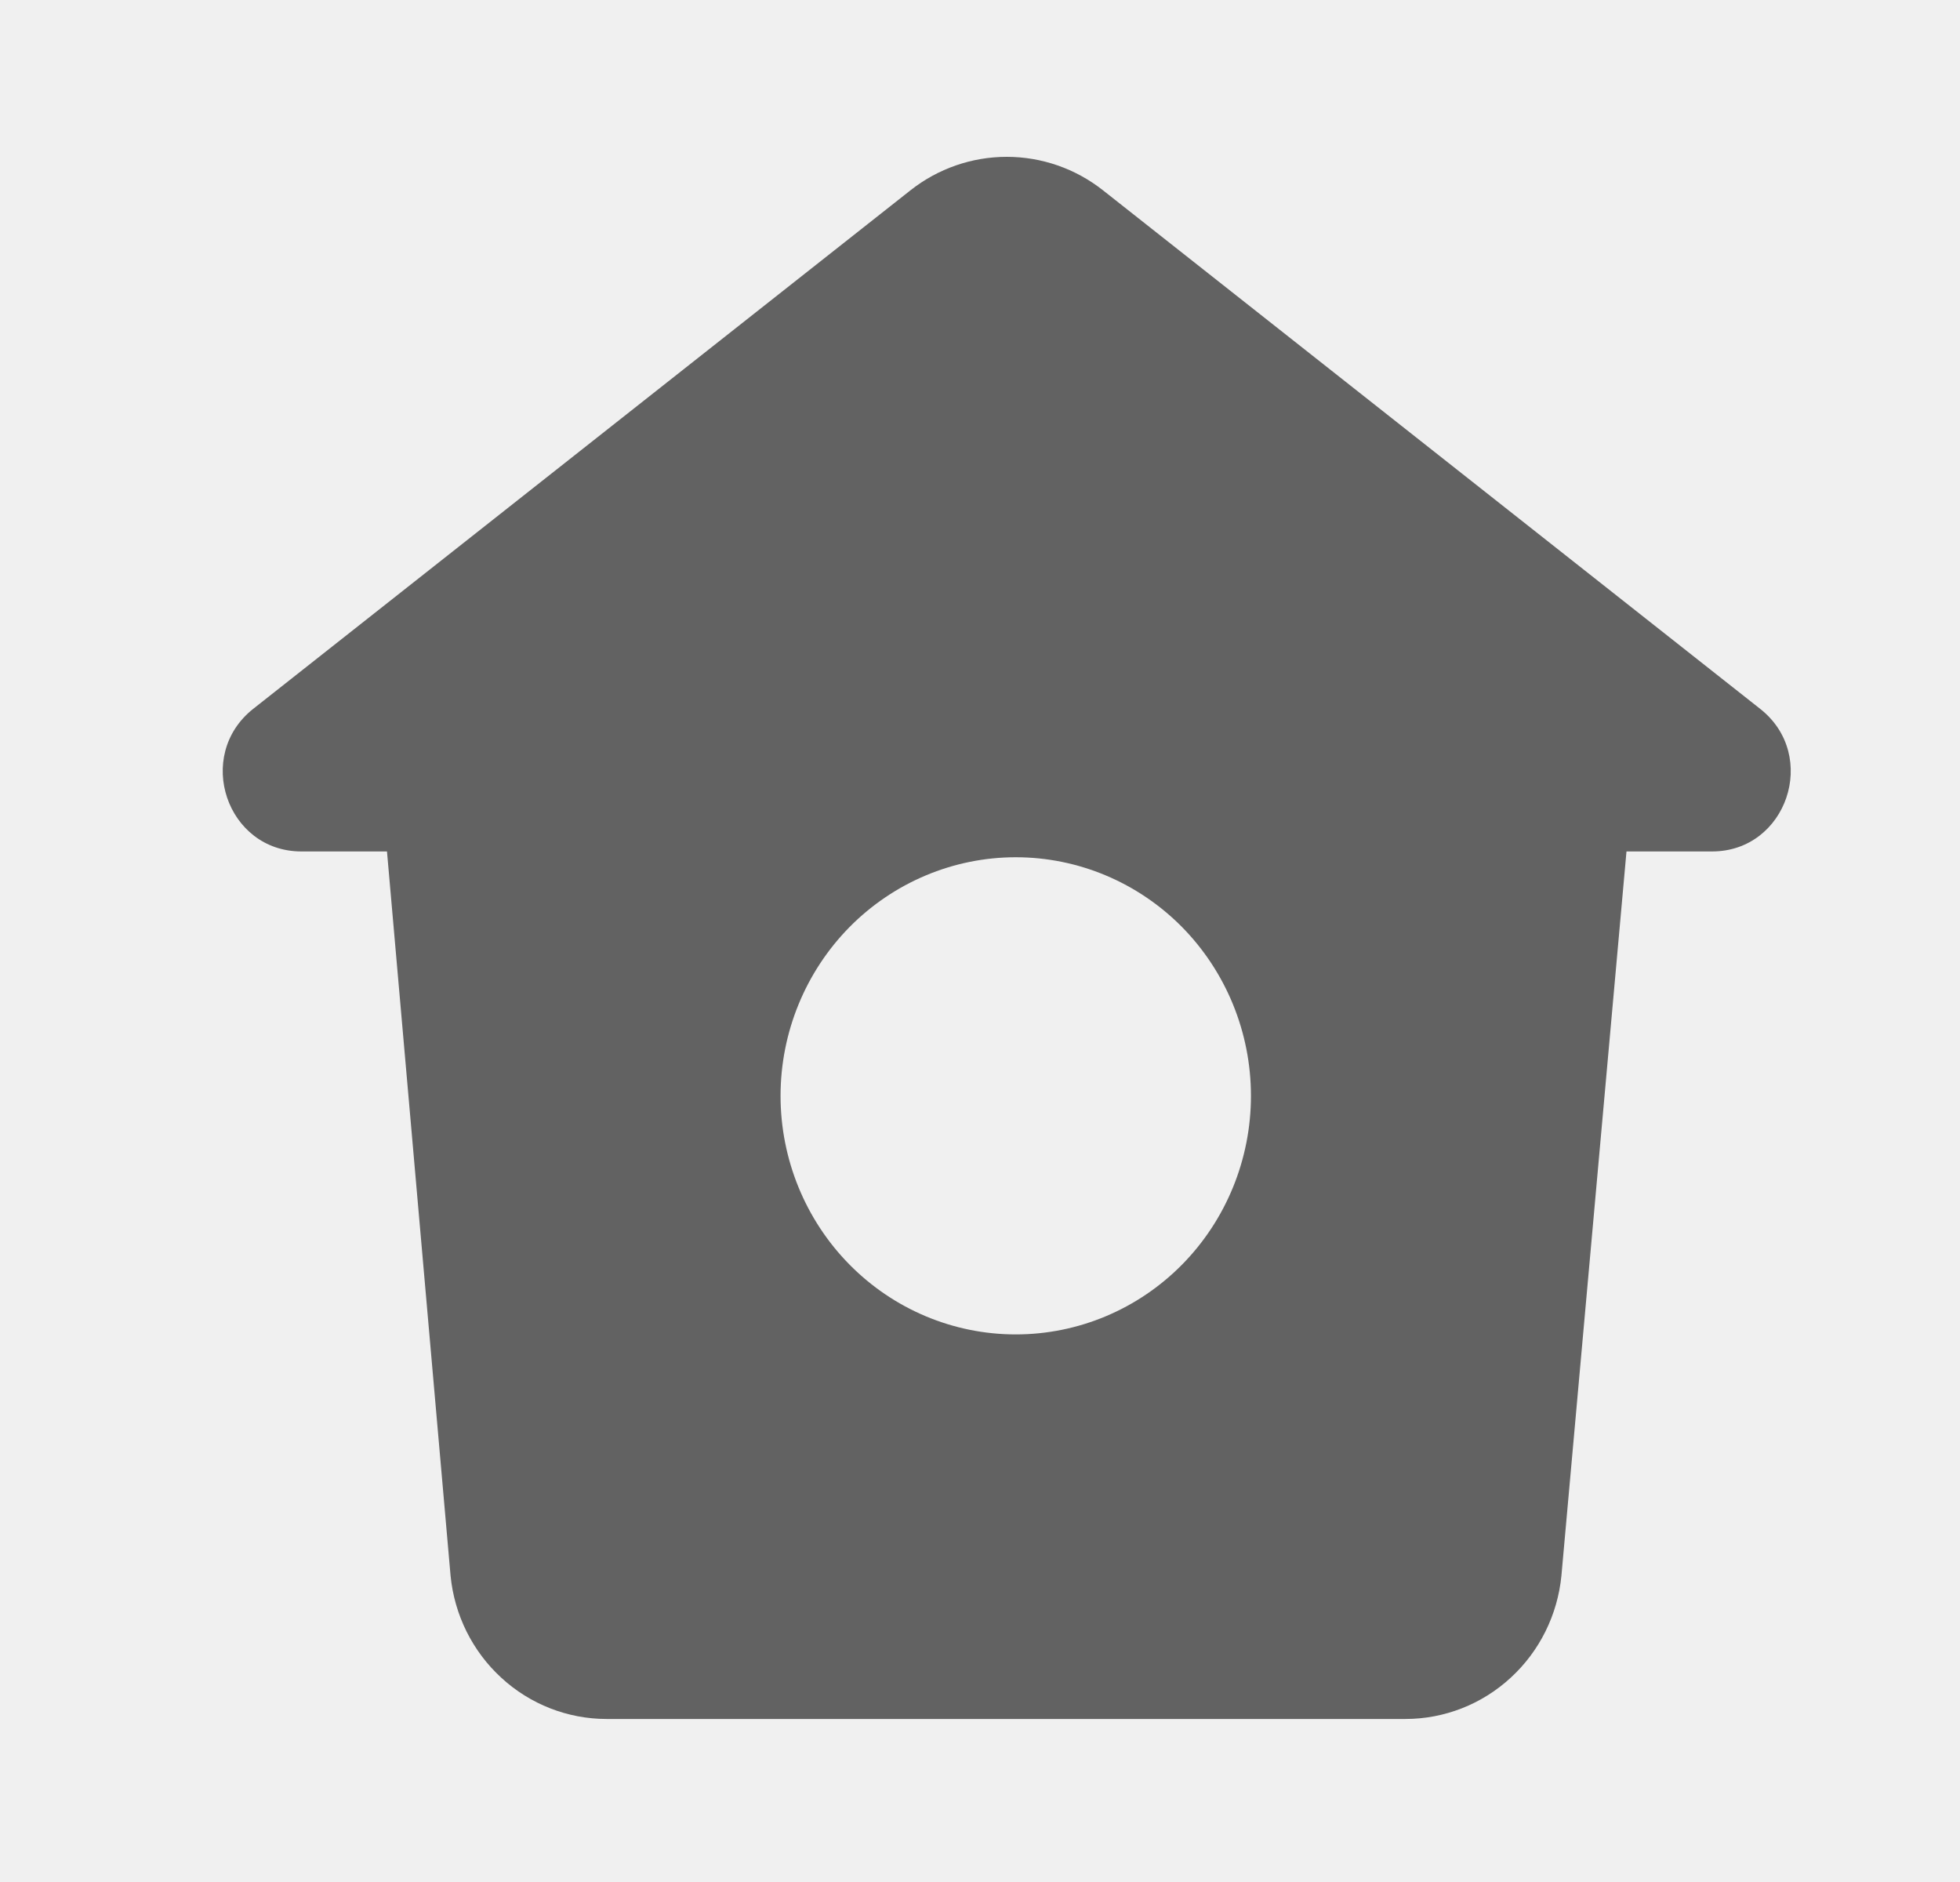
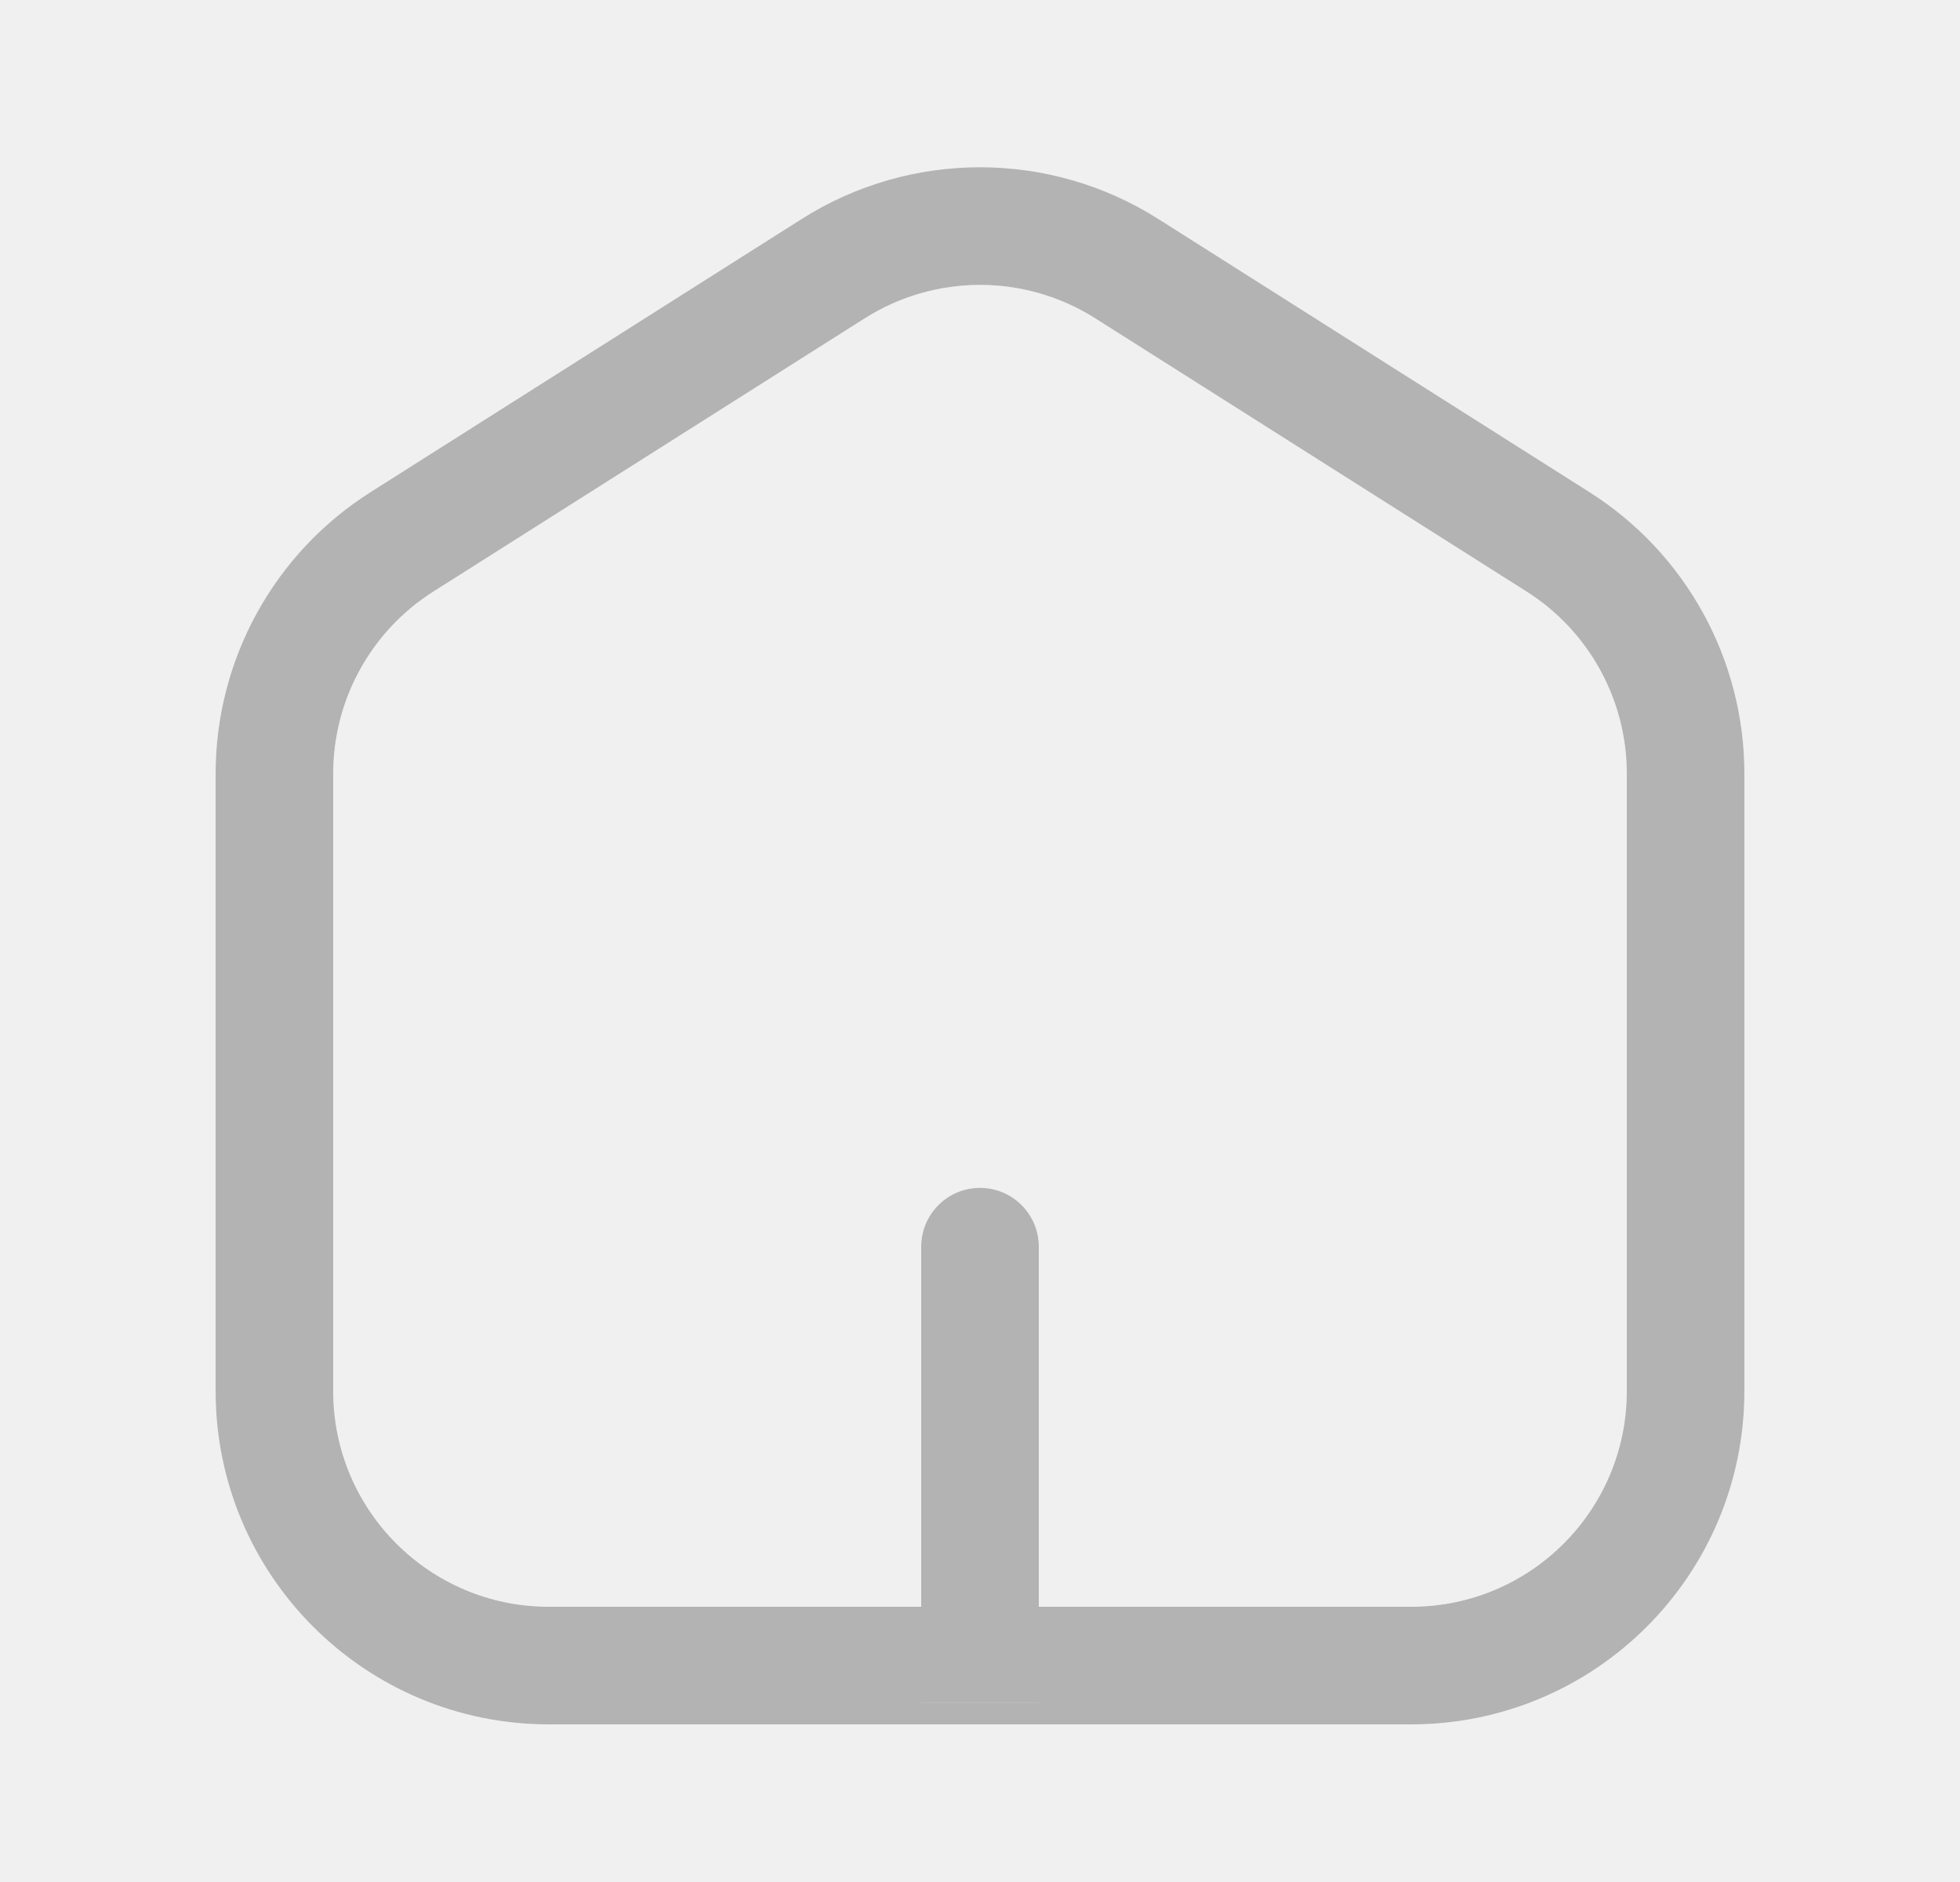
<svg xmlns="http://www.w3.org/2000/svg" width="25" height="24" viewBox="0 0 25 24" fill="none">
-   <g clip-path="url(#clip0_214_3578)">
-     <path fill-rule="evenodd" clip-rule="evenodd" d="M14.069 2.427C13.718 2.15 13.286 2 12.841 2C12.396 2 11.964 2.15 11.613 2.427L3.229 9.04C2.477 9.636 2.891 10.858 3.844 10.858H4.936L5.747 20.094C5.796 20.595 6.027 21.059 6.395 21.396C6.762 21.734 7.241 21.921 7.737 21.921H17.927C18.422 21.921 18.901 21.734 19.268 21.396C19.636 21.059 19.867 20.595 19.916 20.094L20.746 10.858H21.838C22.79 10.858 23.206 9.636 22.453 9.041L14.069 2.427ZM12.956 17.017C13.752 17.017 14.515 16.697 15.078 16.126C15.64 15.556 15.956 14.782 15.956 13.975C15.956 13.168 15.64 12.394 15.078 11.823C14.515 11.253 13.752 10.932 12.956 10.932C12.161 10.932 11.398 11.253 10.835 11.823C10.273 12.394 9.956 13.168 9.956 13.975C9.956 14.782 10.273 15.556 10.835 16.126C11.398 16.697 12.161 17.017 12.956 17.017Z" fill="#626262" />
+   <g clip-path="url(#clip0_3676_32426)">
+     <path fill-rule="evenodd" clip-rule="evenodd" d="M13.971 4.06C13.073 3.491 11.927 3.491 11.029 4.06L5.529 7.543C4.732 8.047 4.25 8.924 4.25 9.866V17.74C4.25 19.259 5.481 20.49 7 20.49H18C19.519 20.49 20.75 19.259 20.75 17.74V9.866C20.75 8.924 20.267 8.047 19.471 7.543L13.971 4.06ZM10.226 2.792C11.614 1.913 13.386 1.913 14.774 2.792L20.274 6.276C21.504 7.055 22.25 8.41 22.25 9.866V17.74C22.25 20.087 20.347 21.99 18 21.99H7C4.653 21.99 2.75 20.087 2.75 17.74V9.866C2.75 8.41 3.496 7.055 4.726 6.276L10.226 2.792Z" fill="white" />
+     <path fill-rule="evenodd" clip-rule="evenodd" d="M13.971 4.06C13.073 3.491 11.927 3.491 11.029 4.06L5.529 7.543C4.732 8.047 4.25 8.924 4.25 9.866V17.74C4.25 19.259 5.481 20.49 7 20.49H18C19.519 20.49 20.75 19.259 20.75 17.74V9.866C20.75 8.924 20.267 8.047 19.471 7.543L13.971 4.06ZM10.226 2.792C11.614 1.913 13.386 1.913 14.774 2.792L20.274 6.276C21.504 7.055 22.25 8.41 22.25 9.866V17.74C22.25 20.087 20.347 21.99 18 21.99H7C4.653 21.99 2.75 20.087 2.75 17.74V9.866C2.75 8.41 3.496 7.055 4.726 6.276L10.226 2.792Z" fill="#B3B3B3" />
+     <path fill-rule="evenodd" clip-rule="evenodd" d="M12.5 15.148C12.914 15.148 13.25 15.484 13.25 15.898V21.719H11.75V15.898C11.75 15.484 12.086 15.148 12.5 15.148Z" fill="white" />
+     <path fill-rule="evenodd" clip-rule="evenodd" d="M12.5 15.148C12.914 15.148 13.25 15.484 13.25 15.898V21.719H11.75V15.898C11.75 15.484 12.086 15.148 12.5 15.148Z" fill="#B3B3B3" />
  </g>
  <defs>
-     <clipPath id="clip0_214_3578">
-       <rect width="24" height="24" fill="white" transform="translate(0.841187)" />
+     <clipPath id="clip0_3676_32426">
+       <rect width="24" height="24" fill="white" transform="translate(0.5)" />
    </clipPath>
  </defs>
</svg>
